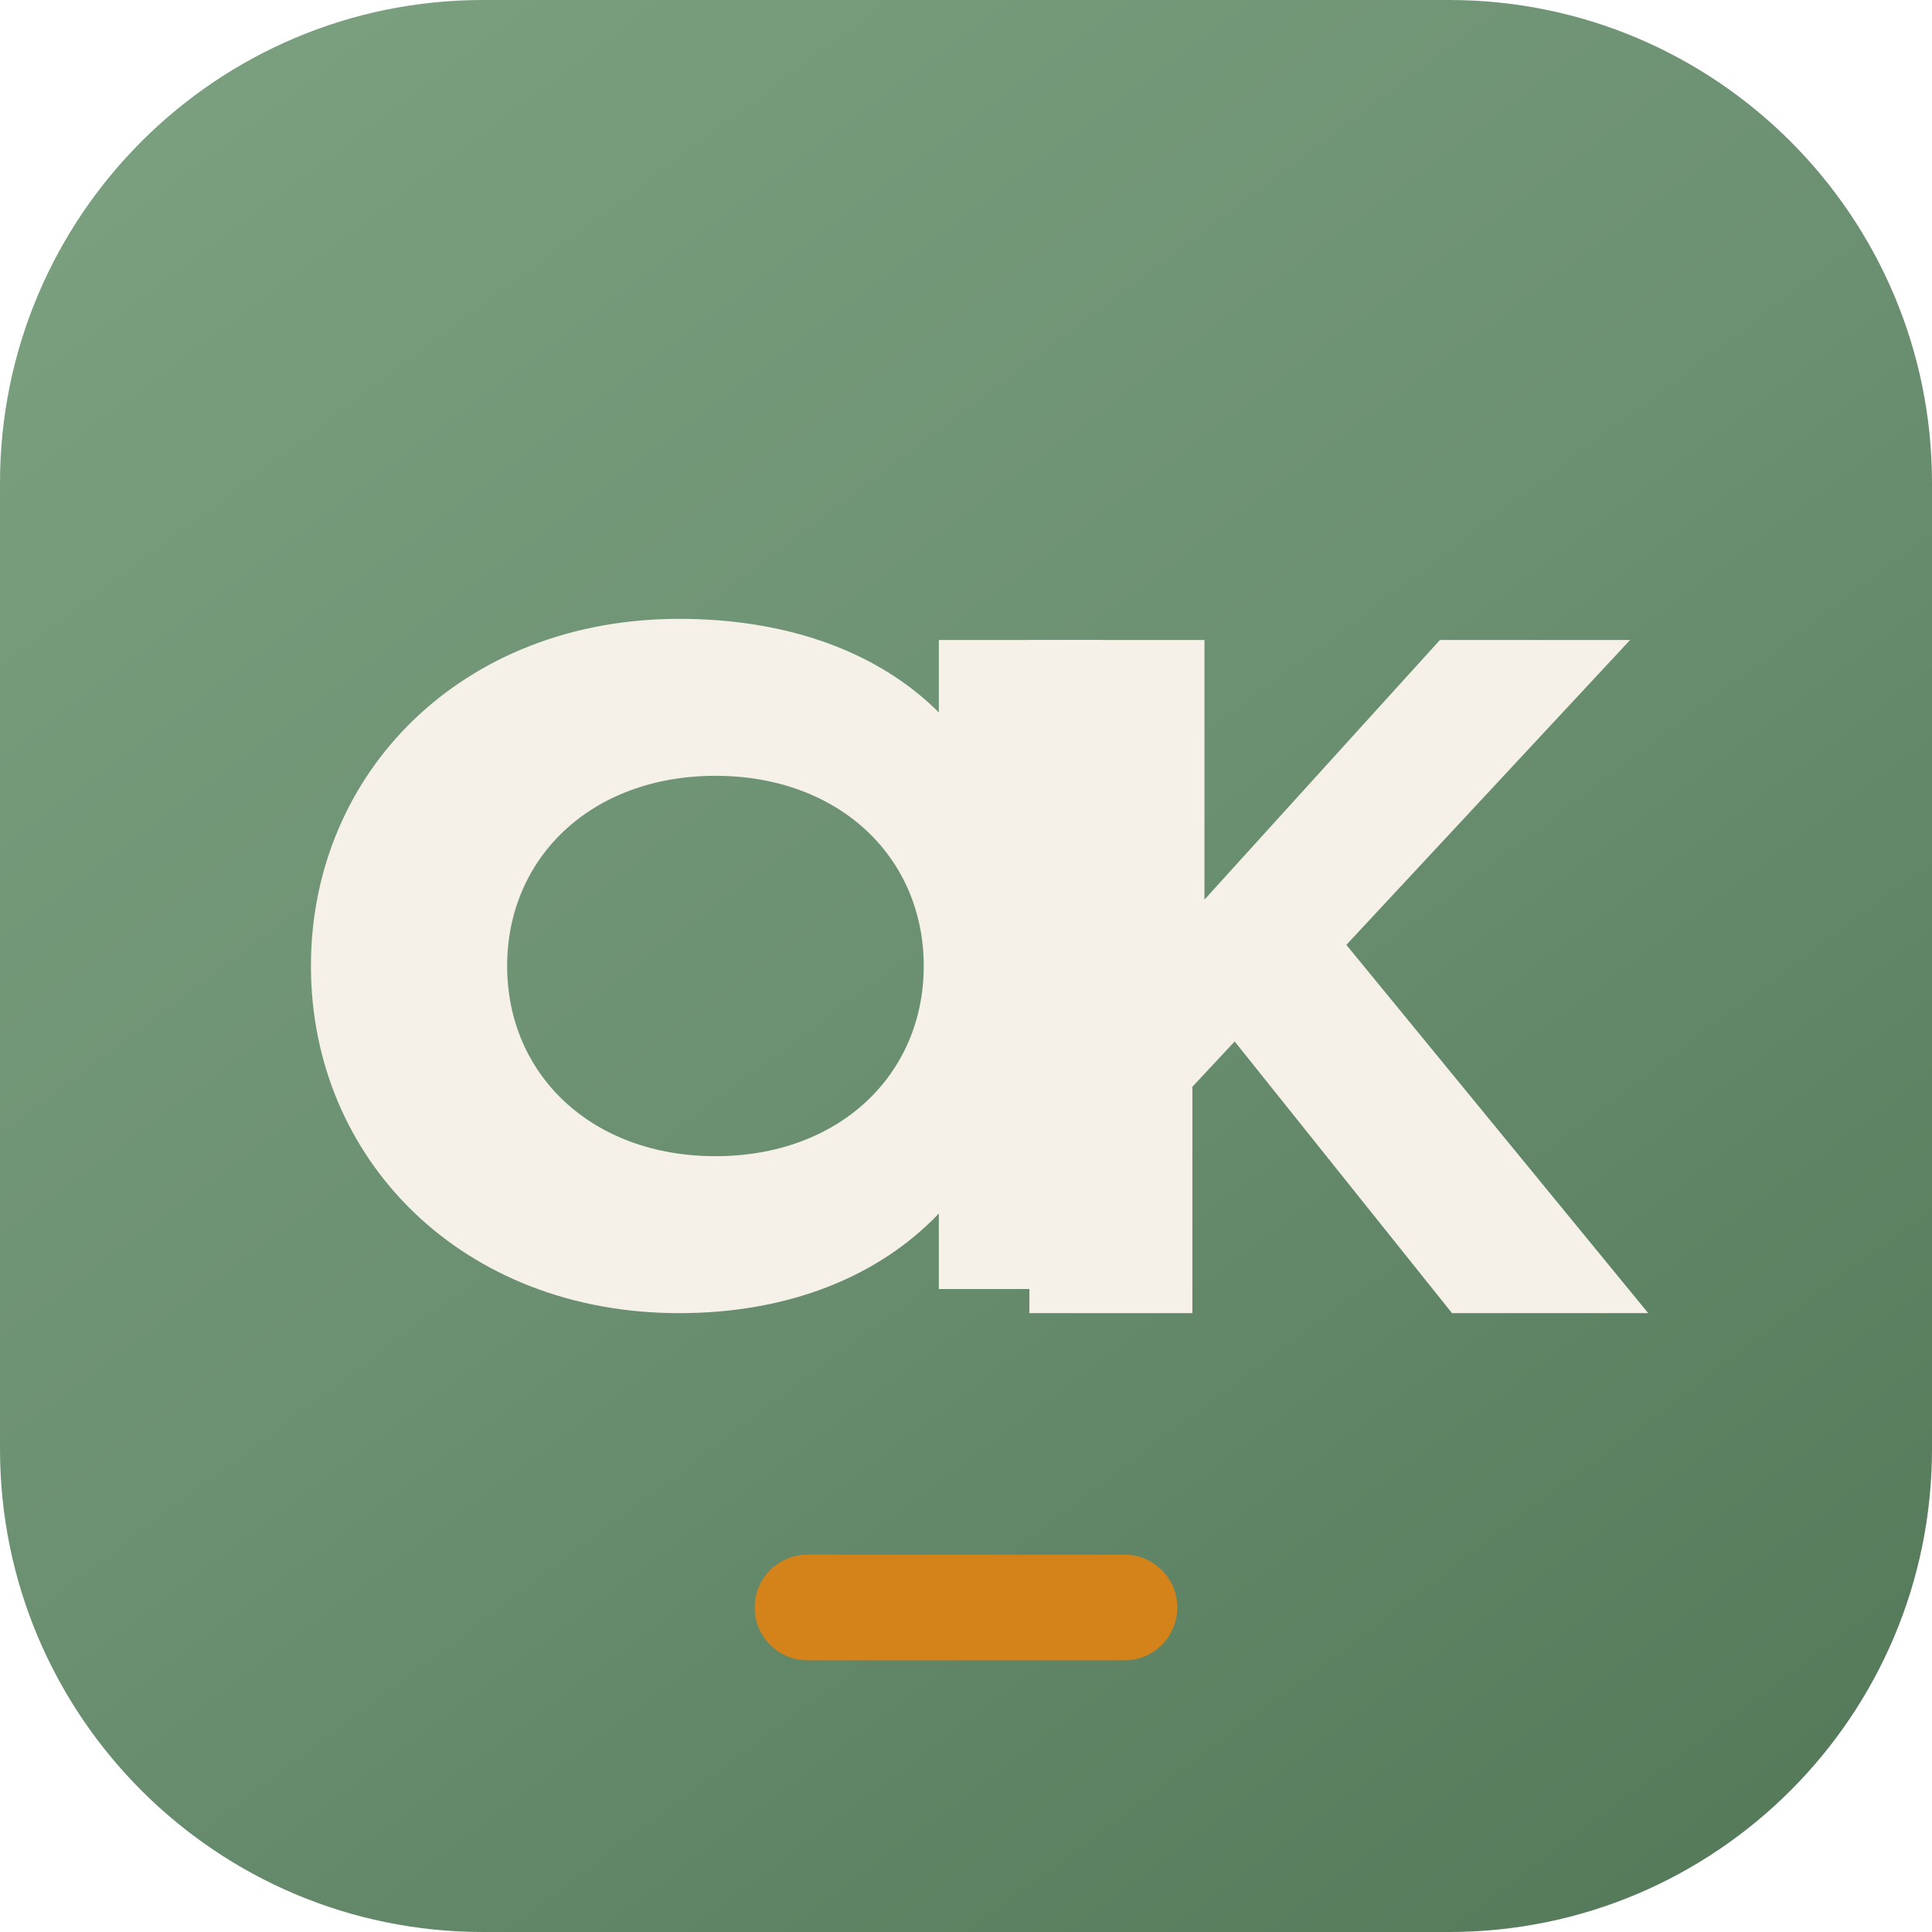
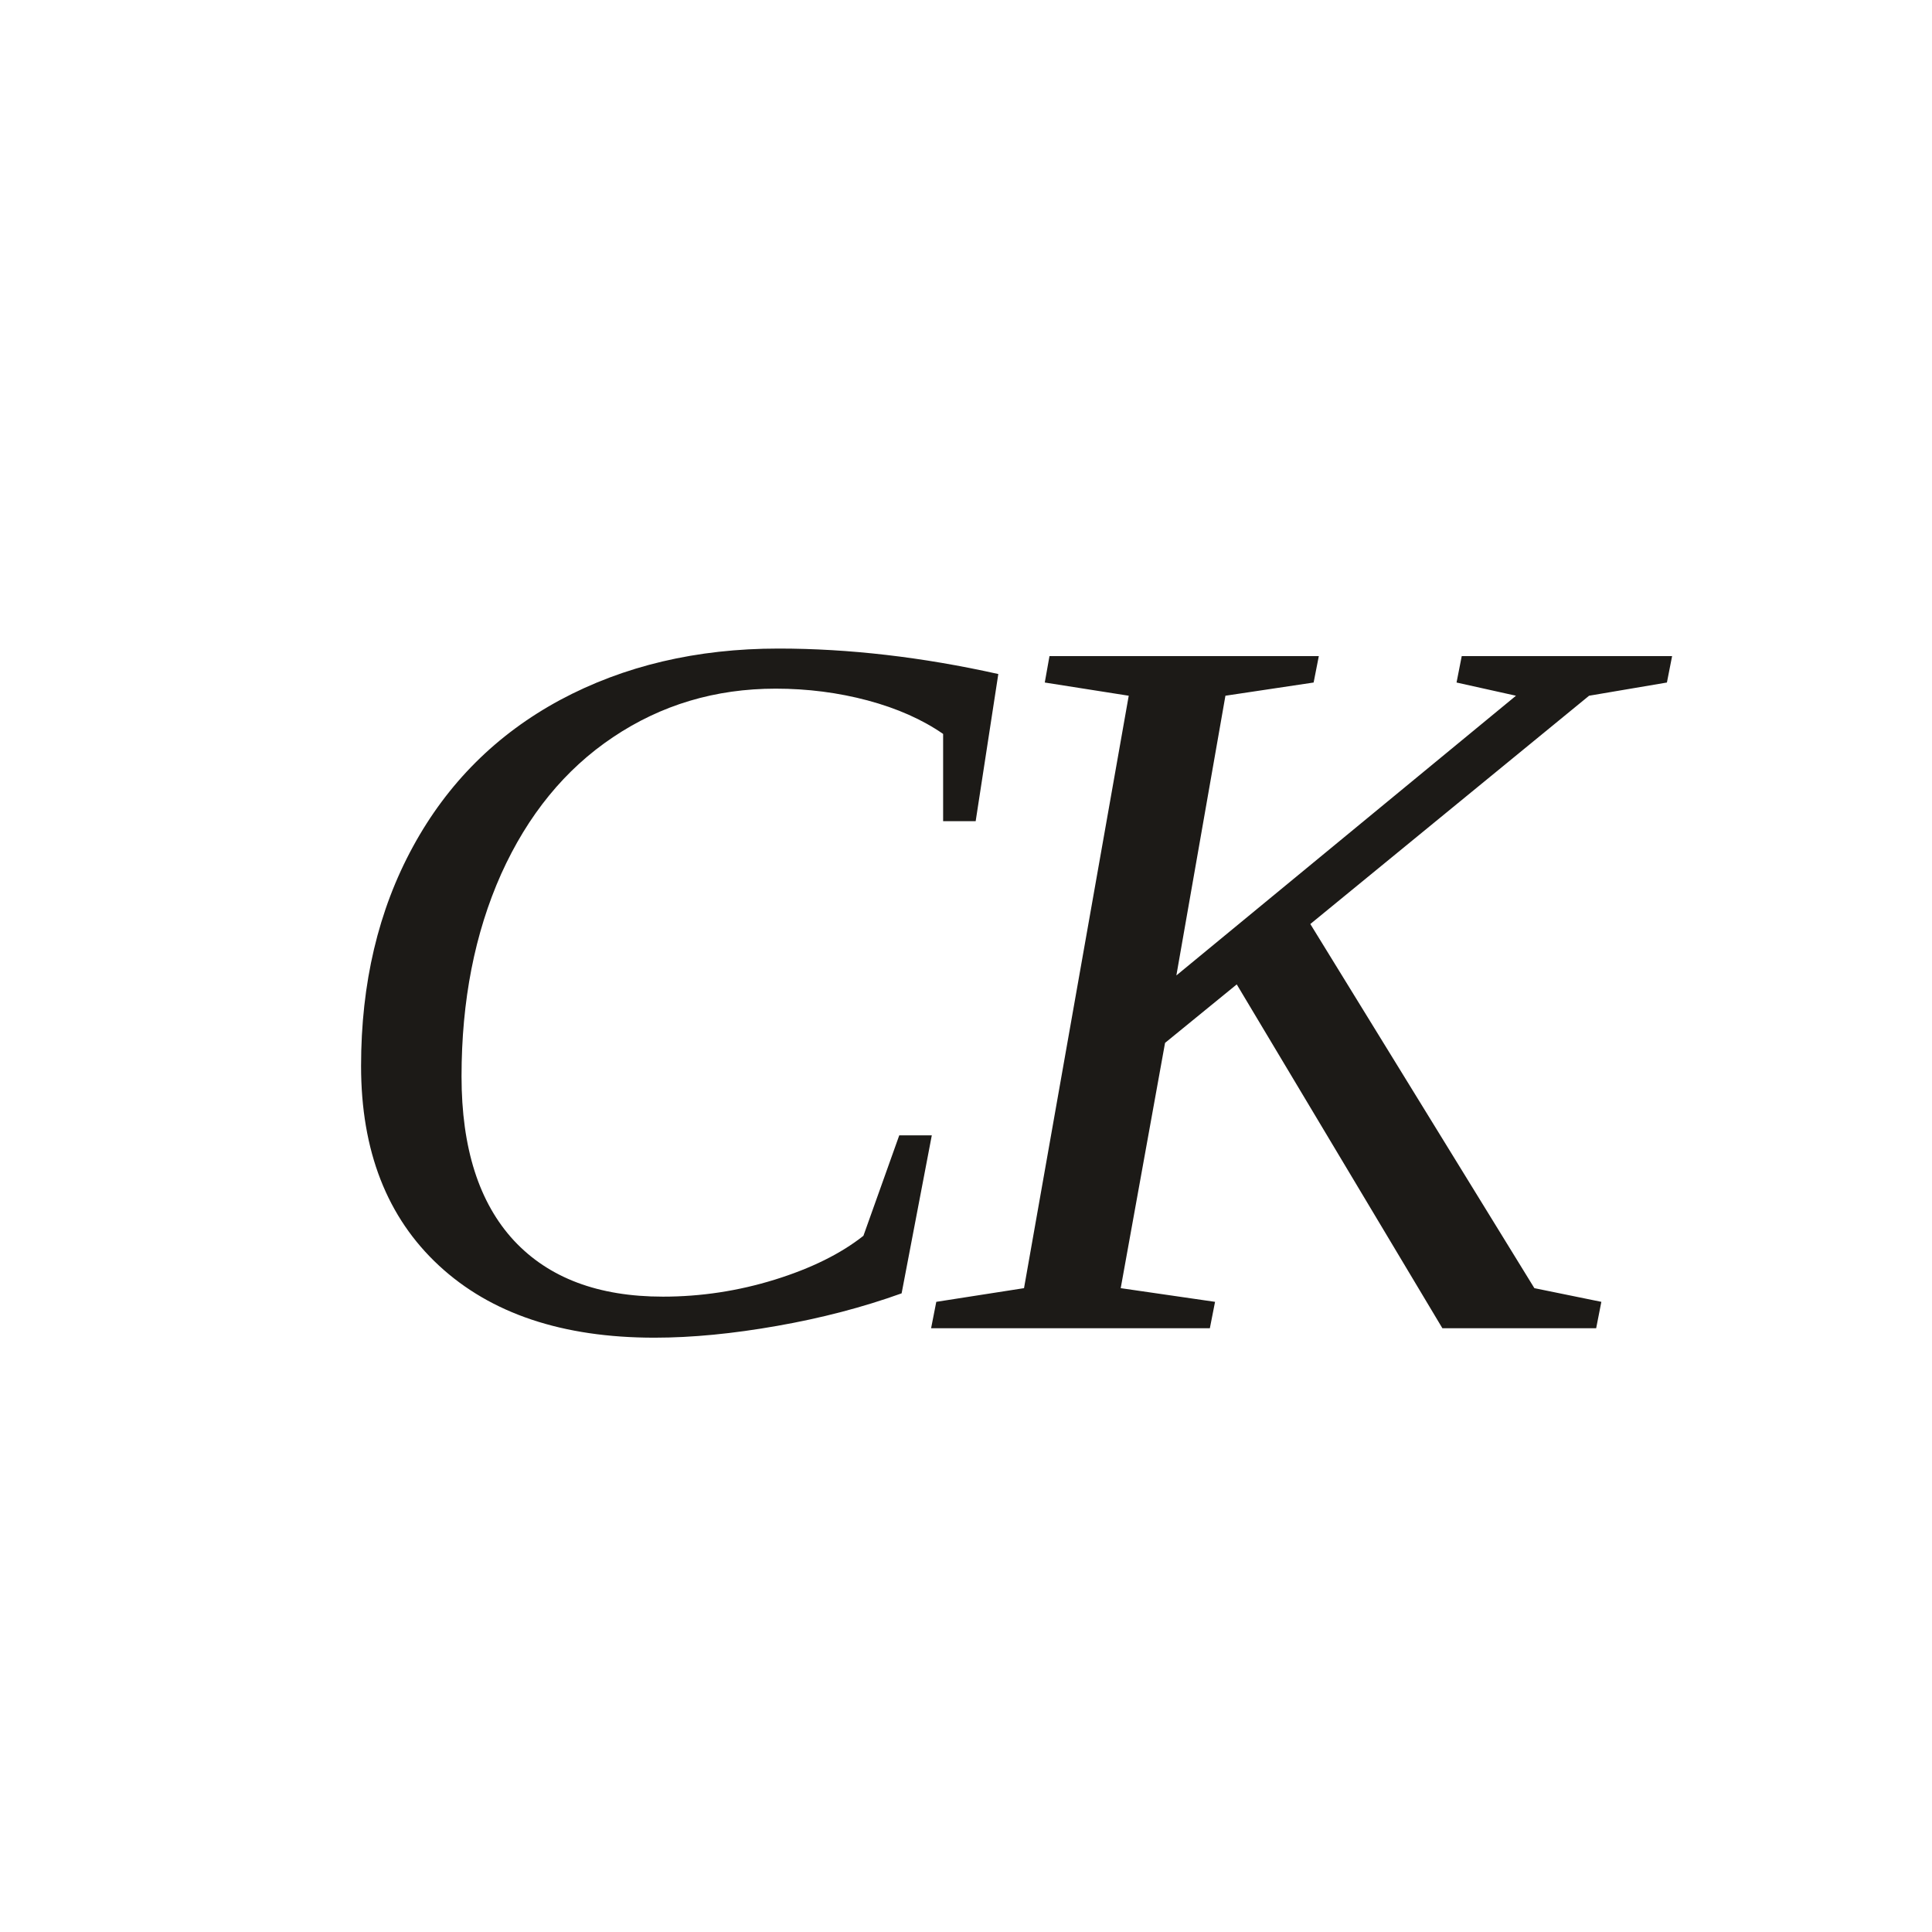
<svg xmlns="http://www.w3.org/2000/svg" viewBox="0 0 64 64" fill="none">
-   <defs>
-     <linearGradient id="g" x1="8" y1="0" x2="56" y2="64" gradientUnits="userSpaceOnUse">
-       <stop stop-color="#7aa07f" />
-       <stop offset="0.5" stop-color="#6b8f71" />
-       <stop offset="1" stop-color="#547a5a" />
-     </linearGradient>
-   </defs>
-   <rect width="64" height="64" rx="16" fill="url(#g)" />
-   <path fill="#f5f0e8" d="M22.5 20.5c-7.2 0-12.2 5.1-12.2 11.5S15.3 43.5 22.5 43.5c3.6 0 6.6-1.2 8.6-3.3v2.5h5.4V21.2h-5.4v2.4c-2-2-5-3.1-8.6-3.1Zm1.2 5.2c4.1 0 6.9 2.7 6.9 6.3s-2.8 6.3-6.9 6.3-6.9-2.7-6.9-6.3 2.8-6.3 6.9-6.3Z" />
-   <path fill="#f5f0e8" d="M34.5 21.2h5.4v8.6l7.8-8.6H54l-9.4 10.1 10 12.2h-6.5l-7.2-9-1.4 1.5v7.5h-5.4V21.2Z" />
-   <rect x="25" y="51.5" width="14" height="3.5" rx="1.75" fill="#d4821a" />
+   <text x="32" y="44" text-anchor="middle" font-family="Georgia, 'Times New Roman', Times, serif" font-style="italic" font-weight="500" font-size="34" letter-spacing="-1.5" fill="#1c1a17">CK</text>
</svg>
